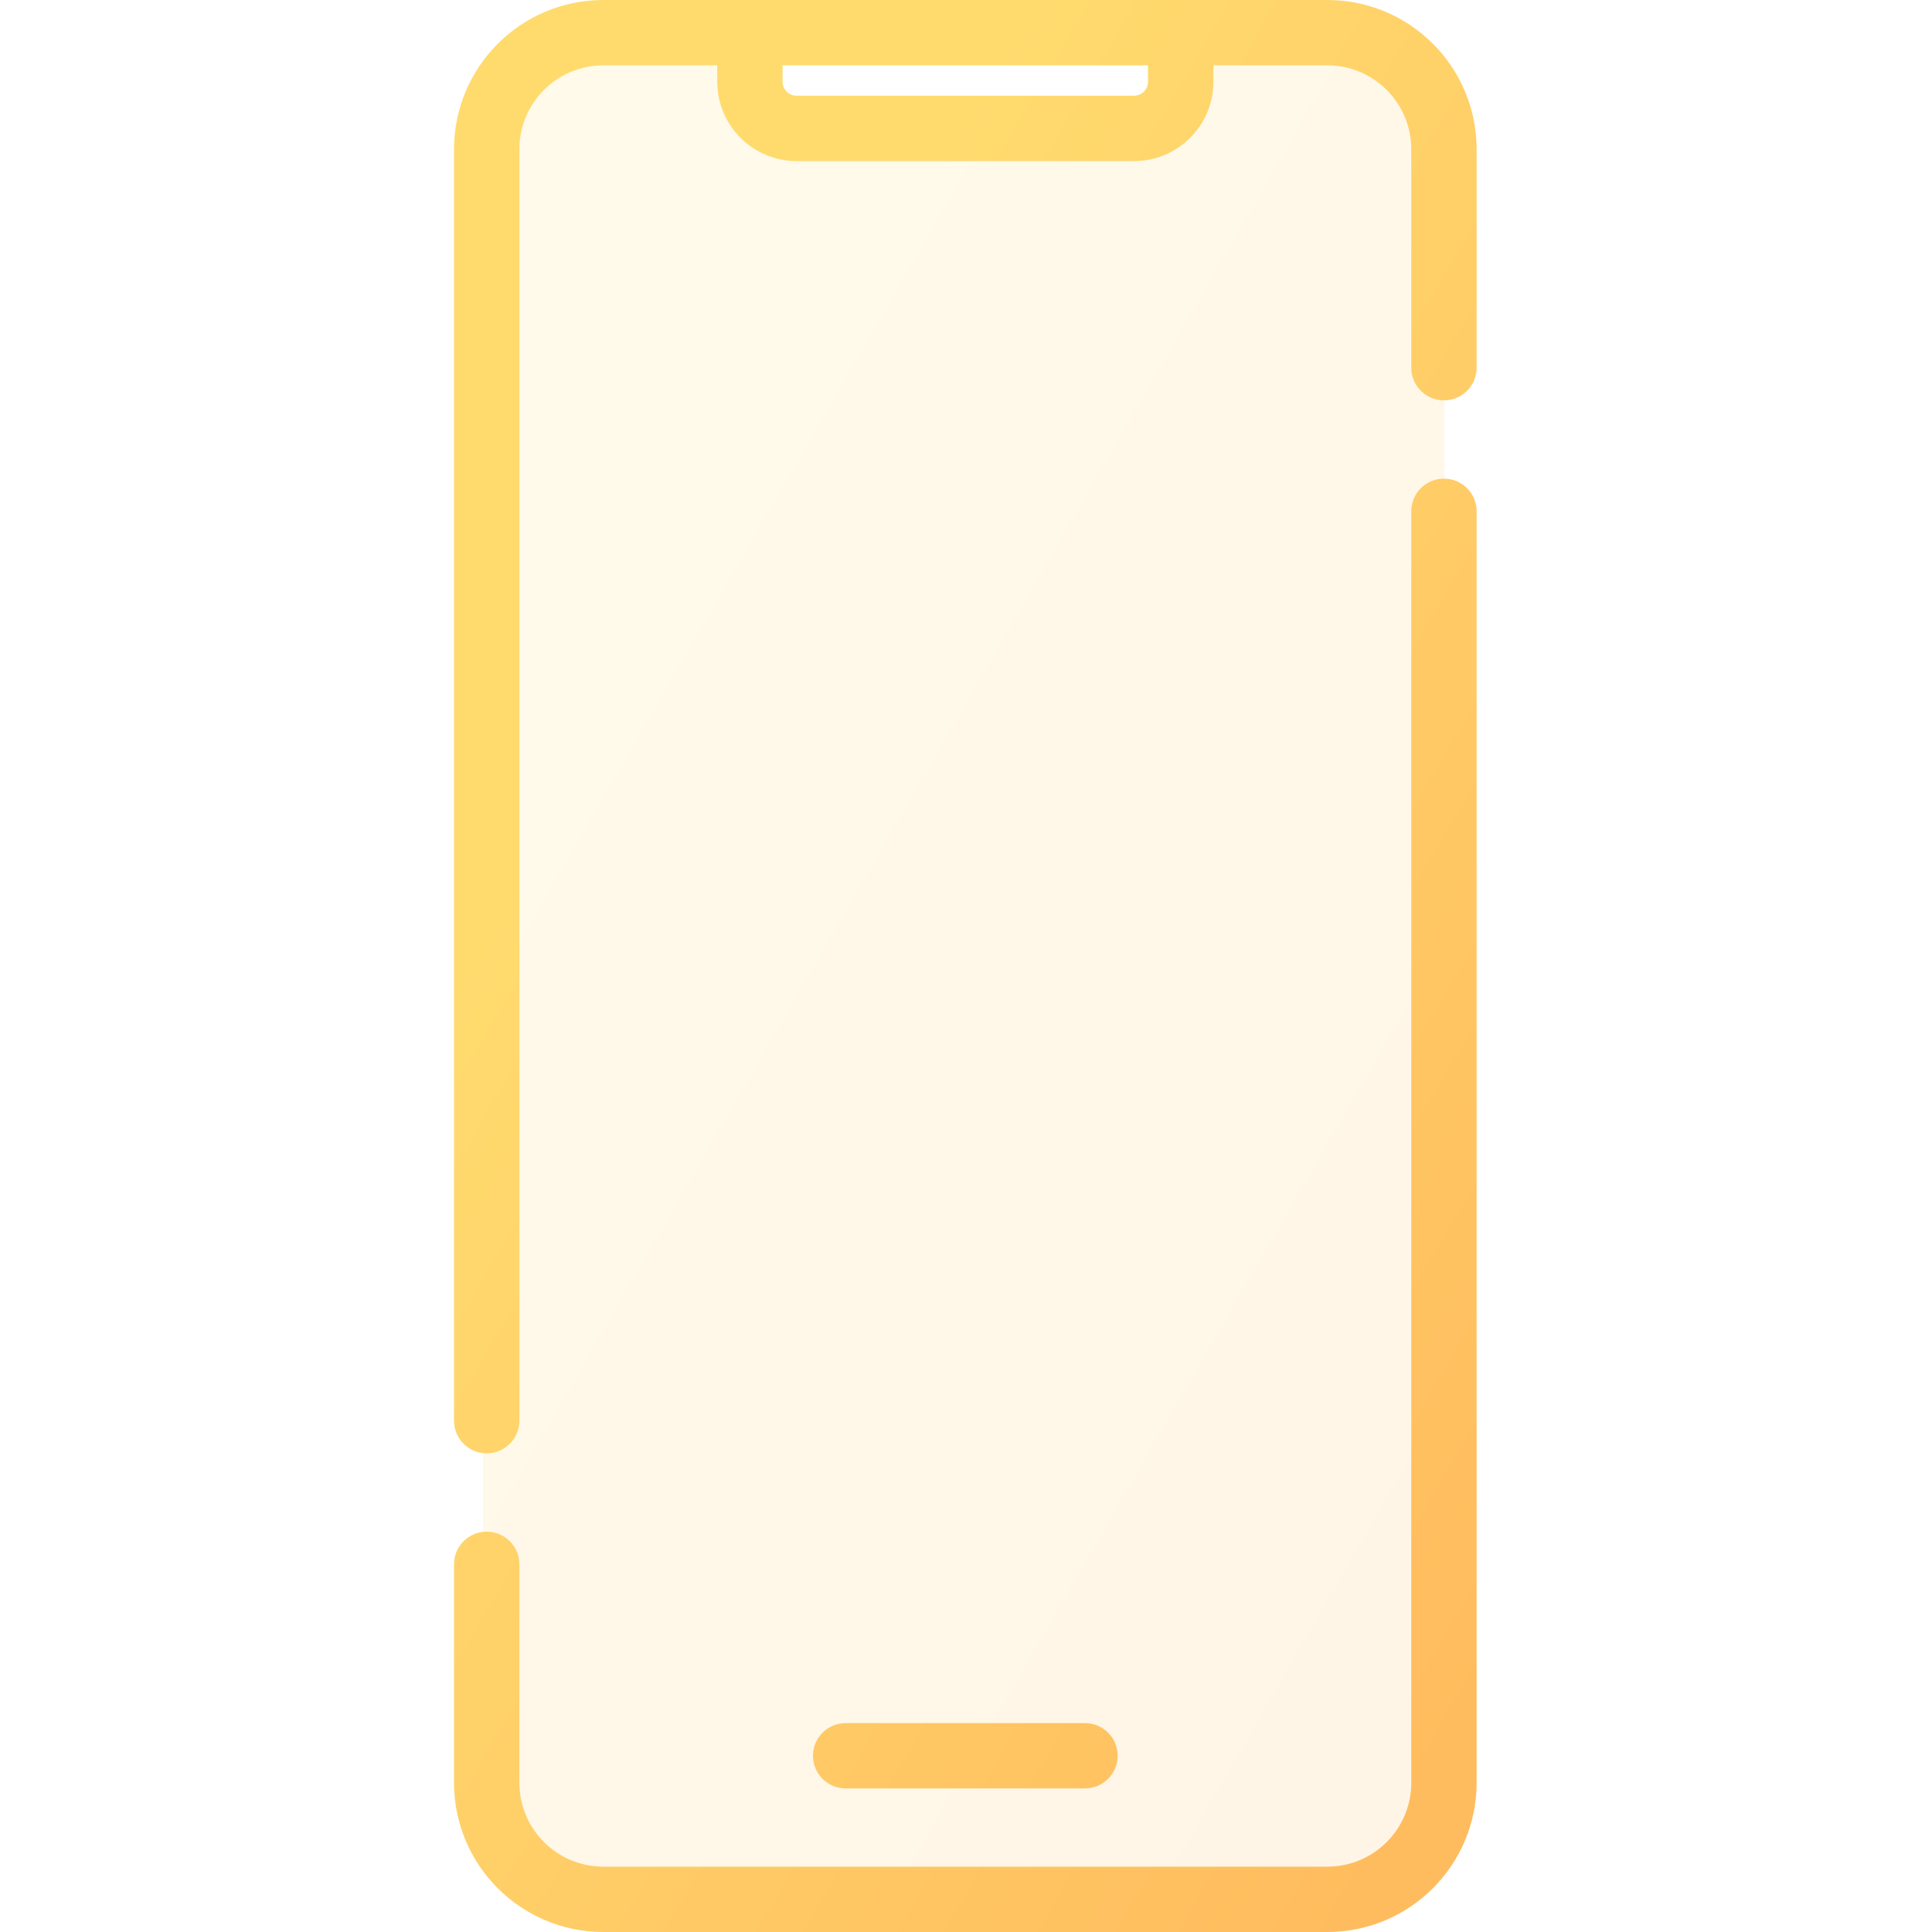
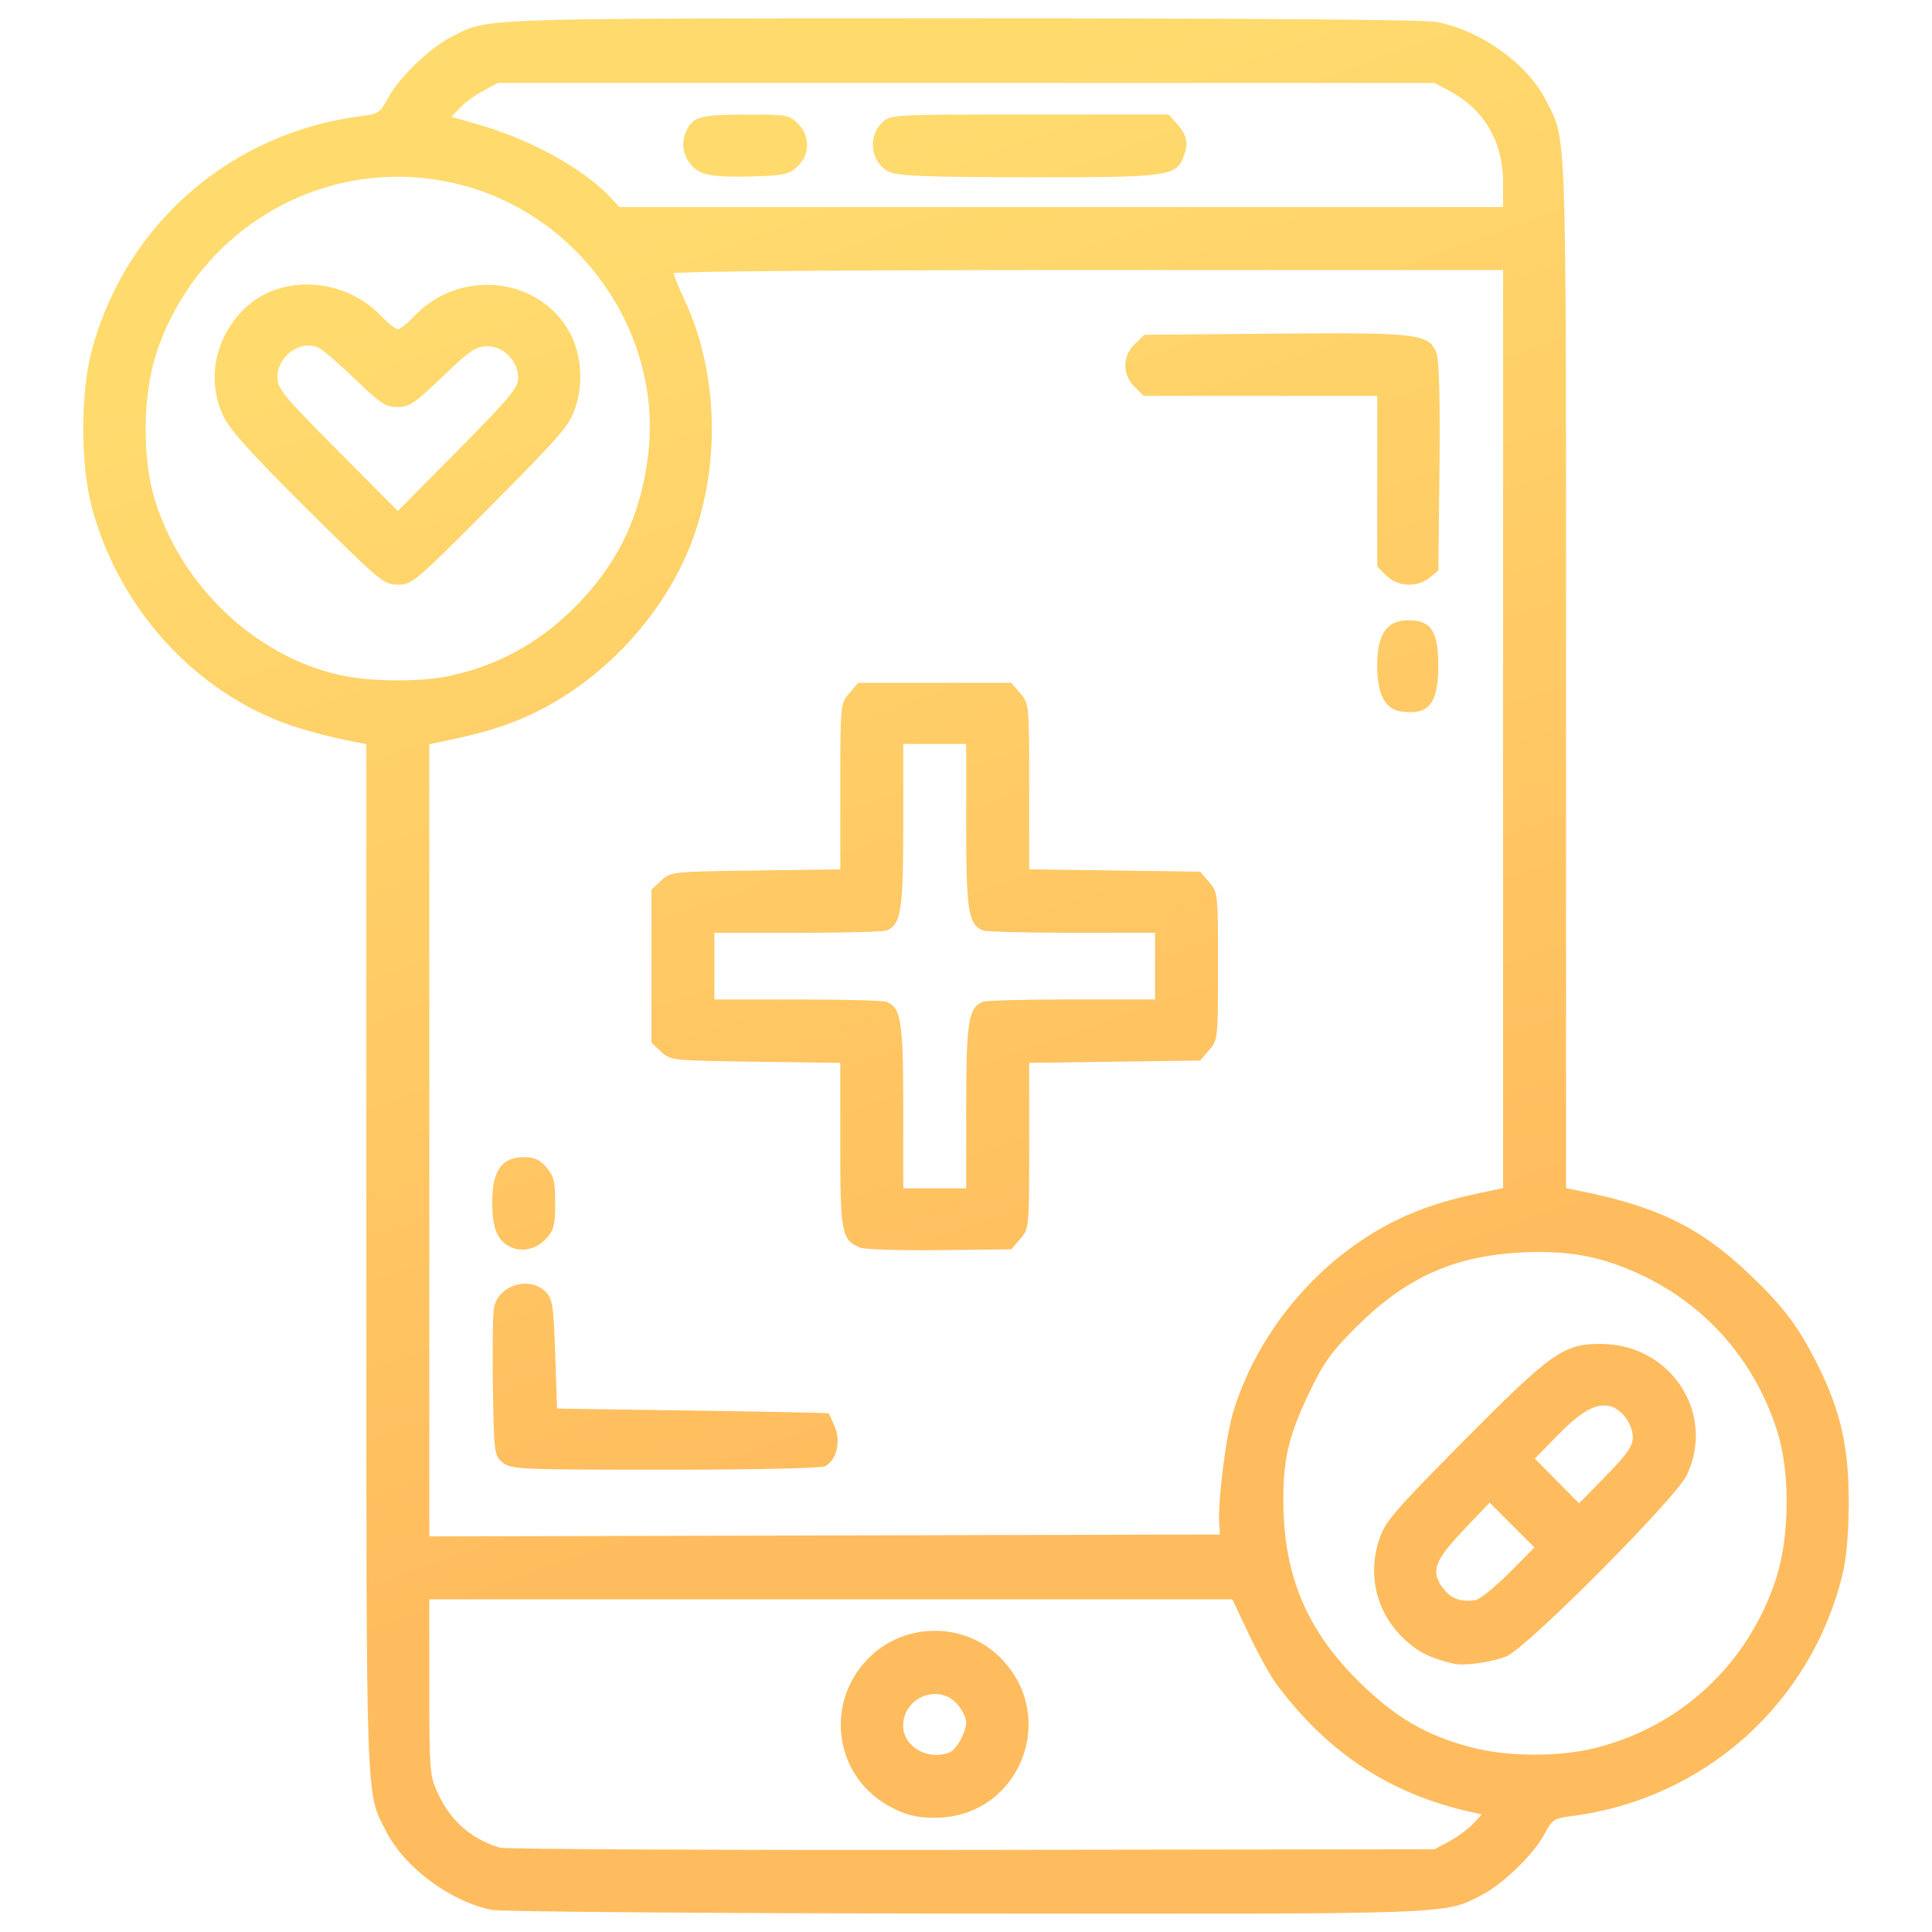
- <svg xmlns="http://www.w3.org/2000/svg" width="40" height="40" viewBox="0 0 22 40" fill="none">
-   <path opacity="0.15" fill-rule="evenodd" clip-rule="evenodd" d="M3 1C1.895 1 1 1.895 1 3V37C1 38.105 1.895 39 3 39H18.9C20.005 39 20.9 38.105 20.9 37V3C20.9 1.895 20.005 1 18.9 1H15.663V2H6.237V1H3Z" fill="url(#paint0_linear)" />
-   <path d="M8.509 35.675C8.135 35.675 7.832 35.977 7.832 36.351C7.832 36.724 8.135 37.027 8.509 37.027V35.675ZM13.463 37.027C13.837 37.027 14.14 36.724 14.14 36.351C14.14 35.977 13.837 35.675 13.463 35.675V37.027ZM0.4 29.414C0.4 29.788 0.703 30.09 1.076 30.09C1.45 30.09 1.753 29.788 1.753 29.414H0.4ZM1.753 32.387C1.753 32.013 1.45 31.711 1.076 31.711C0.703 31.711 0.4 32.013 0.4 32.387H1.753ZM20.219 7.613C20.219 7.987 20.522 8.289 20.895 8.289C21.269 8.289 21.572 7.987 21.572 7.613H20.219ZM21.572 10.586C21.572 10.212 21.269 9.91 20.895 9.91C20.522 9.91 20.219 10.212 20.219 10.586H21.572ZM18.48 38.647H3.492V40H18.48V38.647ZM3.492 1.353H6.527V0H3.492V1.353ZM5.85 1.692H7.203V0.676H5.85V1.692ZM7.493 3.335H14.479V1.982H7.493V3.335ZM6.527 1.353H15.445V0H6.527V1.353ZM15.445 1.353H18.48V0H15.445V1.353ZM16.122 1.692V0.676H14.769V1.692H16.122ZM8.509 37.027H13.463V35.675H8.509V37.027ZM1.753 29.414V3.092H0.4V29.414H1.753ZM1.753 36.908V32.387H0.4V36.908H1.753ZM20.219 3.092V7.613H21.572V3.092H20.219ZM20.219 10.586V36.908H21.572V10.586H20.219ZM14.479 3.335C15.386 3.335 16.122 2.599 16.122 1.692H14.769C14.769 1.852 14.639 1.982 14.479 1.982V3.335ZM3.492 38.647C2.531 38.647 1.753 37.869 1.753 36.908H0.4C0.4 38.616 1.784 40 3.492 40V38.647ZM18.48 40C20.188 40 21.572 38.616 21.572 36.908H20.219C20.219 37.869 19.441 38.647 18.48 38.647V40ZM18.48 1.353C19.441 1.353 20.219 2.131 20.219 3.092H21.572C21.572 1.384 20.188 0 18.48 0V1.353ZM5.85 1.692C5.85 2.599 6.586 3.335 7.493 3.335V1.982C7.333 1.982 7.203 1.852 7.203 1.692H5.85ZM3.492 0C1.784 0 0.4 1.384 0.4 3.092H1.753C1.753 2.131 2.531 1.353 3.492 1.353V0Z" fill="url(#paint1_linear)" />
-   <defs>
-     <linearGradient id="paint0_linear" x1="2.128" y1="1" x2="30.702" y2="17.524" gradientUnits="userSpaceOnUse">
-       <stop offset="0.259" stop-color="#FFDB6E" />
-       <stop offset="1" stop-color="#FFBC5E" />
+ <svg xmlns="http://www.w3.org/2000/svg" xmlns:xlink="http://www.w3.org/1999/xlink" width="40" height="40" viewBox="0 0 22 40" fill="none" version="1.1" id="svg5" xml:space="preserve">
+   <defs id="defs5">
+     <linearGradient id="linearGradient5">
+       <stop style="stop-color:#ffdb6e;stop-opacity:1;" offset="0" id="stop6" />
+       <stop style="stop-color:#ffbc5e;stop-opacity:1;" offset="1" id="stop7" />
    </linearGradient>
-     <linearGradient id="paint1_linear" x1="1.6" y1="8.08974e-07" x2="31.837" y2="17.673" gradientUnits="userSpaceOnUse">
-       <stop offset="0.259" stop-color="#FFDB6E" />
-       <stop offset="1" stop-color="#FFBC5E" />
+     <linearGradient id="paint0_linear" x1="2.128" y1="1" x2="30.702" y2="17.524" gradientUnits="userSpaceOnUse" gradientTransform="translate(-15.06123,-2.01607)">
+       <stop offset="0.259" stop-color="#FFDB6E" id="stop2" />
+       <stop offset="1" stop-color="#FFBC5E" id="stop3" />
    </linearGradient>
+     <linearGradient id="paint1_linear" x1="1.6" y1="8.08974e-07" x2="31.837" y2="17.673" gradientUnits="userSpaceOnUse" gradientTransform="translate(-31.90134,-1.897477)">
+       <stop offset="0.259" stop-color="#FFDB6E" id="stop4" />
+       <stop offset="1" stop-color="#FFBC5E" id="stop5" />
+     </linearGradient>
+     <linearGradient xlink:href="#linearGradient5" id="linearGradient7" x1="7.247" y1="5.218" x2="14.956" y2="26.92" gradientUnits="userSpaceOnUse" gradientTransform="matrix(1.137495,0,0,1.137495,-1.993397,-2.266072)" />
  </defs>
+   <path style="fill:url(#linearGradient7);fill-opacity:1;stroke-width:1.137" d="M 1.191,39.544 C 0.335,39.377 -0.62,38.67 -1.002,37.923 -1.433,37.078 -1.415,37.582 -1.415,26.044 V 15.406 l -0.211,-0.04 c -0.599,-0.114 -1.23,-0.288 -1.638,-0.453 -1.851,-0.748 -3.309,-2.426 -3.836,-4.416 -0.236,-0.893 -0.236,-2.366 0.002,-3.249 0.703,-2.611 2.875,-4.499 5.573,-4.844 0.361,-0.046 0.4,-0.072 0.565,-0.384 0.22,-0.414 0.862,-1.031 1.314,-1.262 0.761,-0.389 0.455,-0.378 10.544,-0.379 6.023,-5.807e-4 9.586,0.027 9.845,0.076 0.918,0.174 1.881,0.865 2.267,1.627 0.43,0.849 0.413,0.345 0.413,11.88 v 10.638 l 0.172,0.034 c 1.685,0.329 2.577,0.756 3.602,1.726 0.724,0.685 1.033,1.094 1.439,1.905 0.472,0.942 0.644,1.708 0.641,2.854 -0.002,0.626 -0.047,1.139 -0.13,1.479 -0.656,2.682 -2.867,4.653 -5.614,5.003 -0.361,0.046 -0.4,0.072 -0.565,0.384 -0.216,0.407 -0.86,1.03 -1.293,1.251 -0.791,0.404 -0.465,0.392 -10.669,0.383 -5.209,-0.005 -9.626,-0.039 -9.816,-0.076 z M 21.008,38.121 c 0.169,-0.091 0.389,-0.253 0.489,-0.36 l 0.182,-0.195 -0.221,-0.049 C 19.78,37.145 18.479,36.287 17.416,34.852 17.298,34.692 17.046,34.235 16.857,33.837 l -0.343,-0.725 H 8.201 -0.112 l 7.4847e-4,1.821 c 7.2004e-4,1.75 0.008,1.836 0.181,2.204 0.267,0.569 0.686,0.936 1.275,1.117 0.106,0.032 4.504,0.053 9.775,0.046 l 9.583,-0.013 z M 9.486,37.436 c -1.239,-0.617 -1.454,-2.252 -0.42,-3.184 0.72,-0.649 1.852,-0.651 2.567,-0.005 1.338,1.209 0.514,3.388 -1.28,3.388 -0.35,0 -0.569,-0.05 -0.867,-0.199 z M 10.655,36.284 c 0.149,-0.057 0.348,-0.421 0.348,-0.634 0,-0.084 -0.082,-0.248 -0.182,-0.364 -0.379,-0.441 -1.122,-0.15 -1.122,0.44 0,0.434 0.506,0.73 0.955,0.558 z m 13.399,-0.1 c 1.768,-0.452 3.142,-1.744 3.715,-3.493 0.282,-0.86 0.297,-2.181 0.036,-3.028 -0.442,-1.431 -1.424,-2.586 -2.744,-3.228 -0.858,-0.417 -1.551,-0.554 -2.558,-0.504 -1.396,0.069 -2.395,0.519 -3.42,1.54 -0.519,0.517 -0.68,0.741 -0.97,1.348 -0.438,0.917 -0.549,1.385 -0.542,2.3 0.01,1.499 0.485,2.628 1.55,3.684 0.746,0.74 1.385,1.118 2.31,1.366 0.771,0.207 1.85,0.213 2.623,0.015 z m -2.969,-1.741 c -0.47,-0.114 -0.702,-0.227 -0.974,-0.472 -0.599,-0.541 -0.809,-1.328 -0.558,-2.094 0.122,-0.371 0.298,-0.577 1.751,-2.044 1.82,-1.836 2.069,-2.012 2.843,-2.009 1.448,0.005 2.384,1.44 1.775,2.72 -0.226,0.476 -3.304,3.569 -3.726,3.745 -0.308,0.128 -0.887,0.208 -1.112,0.154 z m 1.158,-1.875 0.526,-0.53 -0.464,-0.464 -0.464,-0.464 -0.551,0.58 c -0.606,0.638 -0.677,0.857 -0.396,1.215 0.158,0.2 0.367,0.27 0.659,0.221 0.089,-0.015 0.399,-0.266 0.689,-0.558 z m 2.561,-2.809 c 0,-0.283 -0.241,-0.603 -0.49,-0.65 -0.29,-0.055 -0.581,0.113 -1.079,0.622 l -0.458,0.468 0.458,0.463 0.458,0.463 0.556,-0.568 c 0.439,-0.449 0.556,-0.616 0.556,-0.797 z m -8.562,1.782 c -0.029,-0.476 0.142,-1.828 0.295,-2.323 0.581,-1.885 2.1,-3.514 3.897,-4.18 0.433,-0.161 0.765,-0.249 1.514,-0.403 l 0.172,-0.035 V 15.095 5.59 h -8.586 c -4.949,0 -8.586,0.029 -8.586,0.068 0,0.037 0.102,0.288 0.227,0.556 0.782,1.681 0.747,3.875 -0.09,5.545 -0.729,1.456 -2.059,2.671 -3.51,3.209 -0.433,0.161 -0.765,0.249 -1.514,0.403 l -0.172,0.035 v 8.202 8.202 l 8.184,-0.02 8.184,-0.02 z M 1.41,30.282 c -0.177,-0.143 -0.182,-0.181 -0.205,-1.552 -0.013,-0.773 -0.003,-1.518 0.023,-1.656 0.087,-0.466 0.732,-0.664 1.068,-0.329 0.144,0.144 0.164,0.275 0.199,1.289 l 0.038,1.129 2.798,0.041 c 1.539,0.022 2.809,0.048 2.821,0.058 0.013,0.009 0.072,0.135 0.132,0.279 0.128,0.306 0.035,0.689 -0.197,0.813 -0.085,0.045 -1.392,0.075 -3.318,0.075 -3.014,0 -3.187,-0.008 -3.359,-0.146 z M 1.602,25.831 C 1.305,25.708 1.191,25.449 1.191,24.896 c 0,-0.654 0.197,-0.938 0.652,-0.938 0.219,0 0.332,0.05 0.47,0.211 0.153,0.178 0.182,0.294 0.182,0.739 0,0.439 -0.029,0.561 -0.172,0.721 -0.197,0.221 -0.481,0.3 -0.72,0.201 z m 7.206,6.74e-4 C 8.424,25.671 8.397,25.535 8.397,23.709 v -1.703 l -1.757,-0.024 c -1.739,-0.024 -1.759,-0.026 -1.955,-0.21 L 4.488,21.585 v -1.583 -1.583 l 0.198,-0.186 c 0.196,-0.184 0.216,-0.186 1.955,-0.21 l 1.757,-0.024 v -1.715 c 0,-1.703 0.001,-1.717 0.185,-1.931 l 0.185,-0.215 h 1.585 1.585 l 0.185,0.215 c 0.184,0.214 0.185,0.228 0.185,1.931 v 1.715 l 1.77,0.024 1.77,0.024 0.185,0.215 c 0.182,0.212 0.185,0.239 0.185,1.74 0,1.501 -0.003,1.528 -0.185,1.74 l -0.185,0.215 -1.77,0.024 -1.77,0.024 v 1.715 c 0,1.702 -0.001,1.717 -0.185,1.931 l -0.185,0.215 -1.483,0.017 c -0.815,0.009 -1.556,-0.014 -1.647,-0.052 z M 11.004,22.912 c 0,-1.761 0.047,-2.056 0.348,-2.172 0.068,-0.026 0.897,-0.048 1.843,-0.048 h 1.719 V 20.002 19.312 h -1.719 c -0.945,0 -1.774,-0.021 -1.843,-0.048 -0.301,-0.116 -0.348,-0.41 -0.348,-2.172 V 15.403 H 10.352 9.701 v 1.69 c 0,1.761 -0.047,2.056 -0.348,2.172 -0.068,0.026 -0.897,0.048 -1.843,0.048 H 5.791 v 0.69 0.69 h 1.719 c 0.945,0 1.774,0.021 1.843,0.048 0.301,0.116 0.348,0.41 0.348,2.172 v 1.69 h 0.652 0.652 z m 8.99,-8.184 c -0.319,-0.048 -0.481,-0.364 -0.481,-0.941 0,-0.657 0.196,-0.945 0.643,-0.945 0.475,0 0.622,0.223 0.622,0.945 0,0.789 -0.2,1.029 -0.784,0.941 z m -0.292,-2.81 -0.188,-0.188 V 9.963 8.196 h -2.418 -2.418 l -0.188,-0.188 c -0.258,-0.258 -0.254,-0.643 0.01,-0.891 l 0.198,-0.186 2.709,-0.023 c 2.986,-0.025 3.18,-9.83e-4 3.339,0.416 0.05,0.132 0.071,1 0.057,2.349 l -0.023,2.14 -0.181,0.146 c -0.258,0.209 -0.664,0.19 -0.896,-0.042 z M 0.309,13.994 C 1.391,13.759 2.285,13.242 3.058,12.408 3.832,11.572 4.256,10.655 4.412,9.482 4.749,6.95 3.047,4.468 0.531,3.824 -2.148,3.139 -4.885,4.657 -5.763,7.315 c -0.282,0.854 -0.297,2.174 -0.033,3.028 0.557,1.805 2.095,3.256 3.858,3.639 0.621,0.135 1.659,0.14 2.249,0.012 z M -2.627,10.554 C -3.785,9.405 -4.24,8.902 -4.375,8.618 c -0.364,-0.765 -0.166,-1.685 0.489,-2.276 0.747,-0.673 2.033,-0.582 2.773,0.196 0.145,0.153 0.302,0.278 0.349,0.278 0.047,0 0.204,-0.125 0.349,-0.278 0.95,-0.998 2.621,-0.8 3.229,0.383 0.224,0.436 0.263,1.017 0.101,1.513 -0.121,0.372 -0.294,0.573 -1.754,2.042 -1.562,1.571 -1.63,1.629 -1.922,1.629 -0.29,0 -0.364,-0.061 -1.867,-1.552 z M 1.728,7.828 c 0,-0.352 -0.297,-0.659 -0.637,-0.659 -0.238,0 -0.358,0.082 -0.928,0.629 -0.575,0.552 -0.689,0.629 -0.934,0.629 -0.243,0 -0.355,-0.074 -0.864,-0.565 -0.322,-0.311 -0.664,-0.606 -0.761,-0.656 -0.362,-0.187 -0.86,0.158 -0.86,0.597 0,0.245 0.111,0.381 1.246,1.523 L -0.764,10.58 0.482,9.322 C 1.55,8.243 1.728,8.03 1.728,7.828 Z M 22.119,3.769 C 22.118,2.93 21.729,2.268 21.009,1.883 L 20.702,1.718 H 11.004 1.306 L 0.999,1.883 C 0.831,1.974 0.615,2.132 0.52,2.233 L 0.348,2.418 0.963,2.596 C 2.004,2.897 3.1,3.507 3.638,4.087 l 0.186,0.2 h 9.148 9.148 z M 5.514,3.568 C 5.221,3.435 5.07,3.074 5.184,2.776 5.319,2.419 5.455,2.375 6.427,2.372 c 0.859,-0.002 0.914,0.007 1.092,0.186 0.257,0.257 0.254,0.643 -0.008,0.889 C 7.335,3.613 7.237,3.634 6.534,3.654 5.983,3.669 5.682,3.644 5.514,3.568 Z m 3.911,-0.004 C 9.036,3.394 8.948,2.834 9.265,2.537 9.44,2.372 9.471,2.37 12.318,2.37 h 2.876 l 0.155,0.172 C 15.571,2.789 15.609,2.946 15.513,3.219 15.362,3.653 15.216,3.674 12.29,3.67 10.258,3.668 9.608,3.644 9.425,3.564 Z" id="path5" />
</svg>
